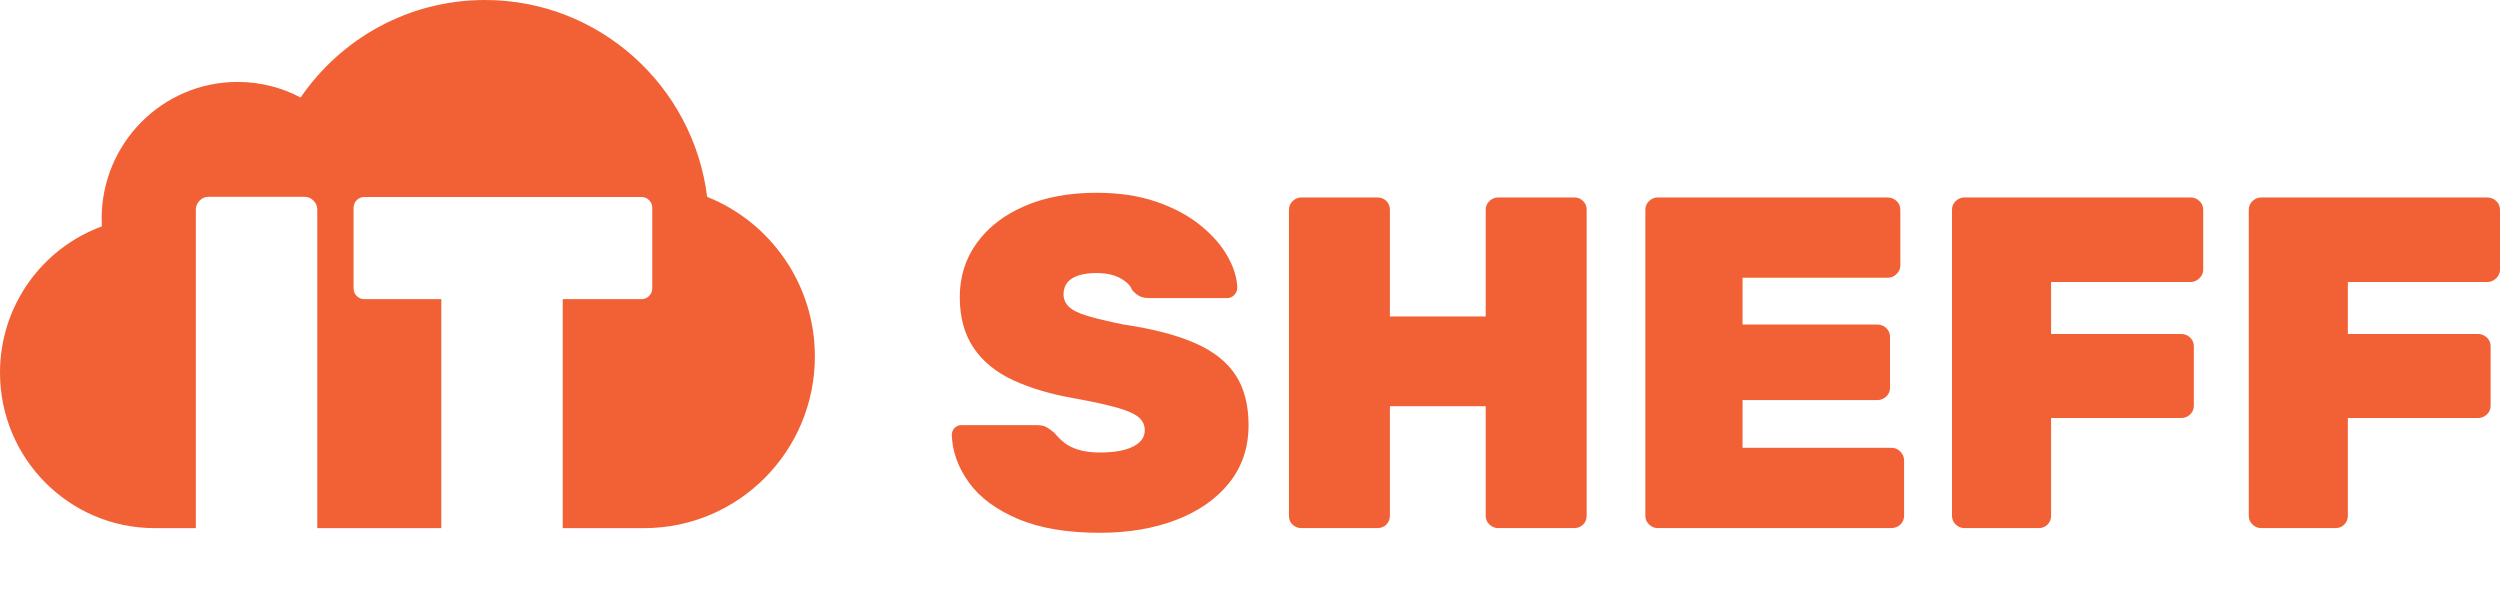
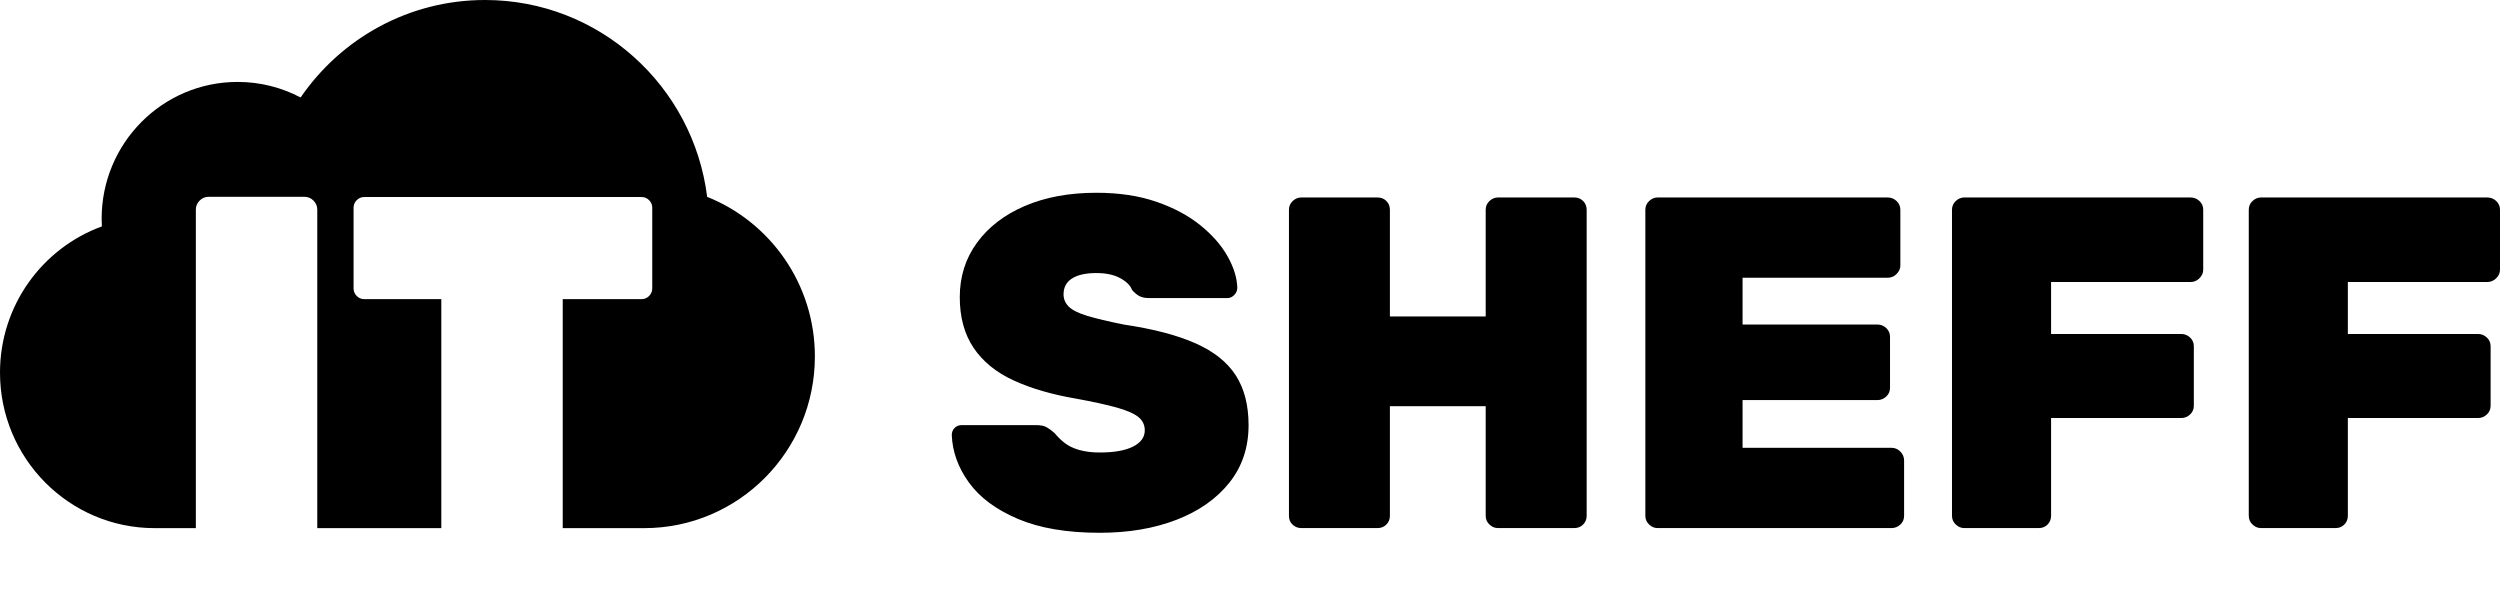
- <svg xmlns="http://www.w3.org/2000/svg" width="122" height="30" viewBox="0 0 122 30" fill="none">
-   <path fill-rule="evenodd" clip-rule="evenodd" d="M23.669 0C29.238 0 33.834 4.19 34.509 9.606C37.589 10.836 39.766 13.86 39.766 17.395C39.766 22.022 36.036 25.773 31.436 25.773L31.416 25.773H27.461C27.461 22.048 27.461 18.323 27.461 14.598H31.311C31.451 14.598 31.574 14.546 31.676 14.443C31.779 14.34 31.83 14.218 31.83 14.076V10.136C31.83 9.994 31.778 9.871 31.676 9.769C31.575 9.667 31.452 9.615 31.311 9.615C26.798 9.615 22.285 9.615 17.772 9.615C17.631 9.615 17.509 9.667 17.407 9.769C17.306 9.871 17.254 9.998 17.254 10.136V14.076C17.254 14.216 17.305 14.34 17.407 14.443C17.51 14.546 17.633 14.598 17.772 14.598H21.536V25.773H15.483C15.483 20.592 15.483 15.41 15.483 10.229C15.483 10.059 15.421 9.913 15.299 9.79C15.176 9.667 15.031 9.605 14.862 9.605H10.177C10.009 9.605 9.863 9.667 9.741 9.79C9.618 9.913 9.557 10.059 9.557 10.229C9.557 15.41 9.557 20.592 9.557 25.773H7.559L7.546 25.773C3.379 25.773 0 22.375 0 18.184C0 14.903 2.071 12.108 4.971 11.049C4.964 10.924 4.96 10.798 4.96 10.671C4.96 6.986 7.931 3.998 11.595 3.998C12.705 3.998 13.75 4.273 14.67 4.757C16.64 1.884 19.936 0 23.669 0Z" fill="#F26135" />
-   <path d="M53.665 26C52.061 26 50.728 25.773 49.667 25.32C48.605 24.867 47.81 24.276 47.283 23.546C46.756 22.816 46.478 22.044 46.447 21.23C46.447 21.091 46.493 20.976 46.584 20.884C46.676 20.792 46.791 20.746 46.928 20.746H50.572C50.786 20.746 50.954 20.78 51.076 20.849C51.198 20.918 51.328 21.014 51.466 21.137C51.603 21.306 51.763 21.464 51.947 21.61C52.13 21.756 52.367 21.871 52.657 21.956C52.947 22.04 53.283 22.082 53.665 22.082C54.368 22.082 54.91 21.986 55.292 21.794C55.674 21.602 55.865 21.337 55.865 20.999C55.865 20.738 55.762 20.523 55.556 20.354C55.35 20.185 55.002 20.031 54.513 19.893C54.025 19.755 53.36 19.609 52.52 19.455C51.343 19.255 50.327 18.959 49.472 18.568C48.616 18.176 47.963 17.646 47.513 16.977C47.062 16.309 46.837 15.483 46.837 14.5C46.837 13.501 47.115 12.618 47.673 11.85C48.231 11.082 49.01 10.482 50.01 10.052C51.011 9.622 52.176 9.407 53.505 9.407C54.605 9.407 55.579 9.553 56.427 9.845C57.275 10.136 57.989 10.517 58.569 10.986C59.15 11.454 59.593 11.957 59.898 12.495C60.204 13.033 60.364 13.547 60.38 14.039C60.38 14.177 60.33 14.296 60.231 14.396C60.132 14.496 60.021 14.546 59.898 14.546H56.072C55.888 14.546 55.736 14.515 55.613 14.454C55.491 14.392 55.369 14.293 55.247 14.154C55.17 13.939 54.979 13.747 54.674 13.578C54.368 13.409 53.979 13.325 53.505 13.325C52.986 13.325 52.589 13.413 52.313 13.59C52.038 13.766 51.901 14.024 51.901 14.362C51.901 14.592 51.985 14.792 52.153 14.961C52.321 15.13 52.619 15.28 53.047 15.41C53.474 15.541 54.07 15.683 54.834 15.837C56.285 16.052 57.458 16.359 58.352 16.759C59.245 17.158 59.898 17.68 60.311 18.326C60.724 18.971 60.93 19.778 60.93 20.746C60.93 21.836 60.617 22.773 59.99 23.557C59.364 24.341 58.505 24.944 57.412 25.366C56.32 25.789 55.071 26 53.665 26ZM63.496 25.77C63.343 25.77 63.206 25.716 63.084 25.608C62.962 25.501 62.901 25.355 62.901 25.17V10.236C62.901 10.067 62.962 9.925 63.084 9.81C63.206 9.695 63.343 9.637 63.496 9.637H67.231C67.4 9.637 67.541 9.695 67.656 9.81C67.77 9.925 67.827 10.067 67.827 10.236V15.445H72.502V10.236C72.502 10.067 72.563 9.925 72.685 9.81C72.808 9.695 72.945 9.637 73.098 9.637H76.833C77.001 9.637 77.142 9.695 77.257 9.81C77.372 9.925 77.429 10.067 77.429 10.236V25.17C77.429 25.339 77.372 25.482 77.257 25.597C77.142 25.712 77.001 25.77 76.833 25.77H73.098C72.945 25.77 72.808 25.712 72.685 25.597C72.563 25.482 72.502 25.339 72.502 25.17V19.824H67.827V25.17C67.827 25.339 67.77 25.482 67.656 25.597C67.541 25.712 67.4 25.77 67.231 25.77H63.496ZM80.889 25.77C80.737 25.77 80.599 25.712 80.477 25.597C80.355 25.482 80.293 25.339 80.293 25.17V10.236C80.293 10.067 80.355 9.925 80.477 9.81C80.599 9.695 80.737 9.637 80.889 9.637H92.118C92.286 9.637 92.431 9.695 92.553 9.81C92.676 9.925 92.737 10.067 92.737 10.236V12.956C92.737 13.11 92.676 13.248 92.553 13.371C92.431 13.494 92.286 13.555 92.118 13.555H85.037V15.837H91.614C91.782 15.837 91.927 15.894 92.049 16.009C92.171 16.125 92.233 16.267 92.233 16.436V18.925C92.233 19.094 92.171 19.236 92.049 19.351C91.927 19.466 91.782 19.524 91.614 19.524H85.037V21.852H92.301C92.469 21.852 92.615 21.913 92.737 22.036C92.859 22.159 92.92 22.305 92.92 22.474V25.17C92.92 25.339 92.859 25.482 92.737 25.597C92.615 25.712 92.469 25.77 92.301 25.77H80.889ZM95.853 25.77C95.7 25.77 95.563 25.712 95.441 25.597C95.319 25.482 95.257 25.339 95.257 25.17V10.236C95.257 10.067 95.319 9.925 95.441 9.81C95.563 9.695 95.7 9.637 95.853 9.637H106.898C107.066 9.637 107.212 9.695 107.334 9.81C107.456 9.925 107.517 10.067 107.517 10.236V13.163C107.517 13.317 107.456 13.455 107.334 13.578C107.212 13.701 107.066 13.762 106.898 13.762H100.093V16.298H106.44C106.608 16.298 106.753 16.355 106.876 16.471C106.998 16.586 107.059 16.728 107.059 16.897V19.801C107.059 19.97 106.998 20.112 106.876 20.227C106.753 20.342 106.608 20.4 106.44 20.4H100.093V25.17C100.093 25.339 100.035 25.482 99.921 25.597C99.806 25.712 99.665 25.77 99.497 25.77H95.853ZM110.336 25.77C110.183 25.77 110.046 25.712 109.923 25.597C109.801 25.482 109.74 25.339 109.74 25.17V10.236C109.74 10.067 109.801 9.925 109.923 9.81C110.046 9.695 110.183 9.637 110.336 9.637H121.381C121.549 9.637 121.694 9.695 121.817 9.81C121.939 9.925 122 10.067 122 10.236V13.163C122 13.317 121.939 13.455 121.817 13.578C121.694 13.701 121.549 13.762 121.381 13.762H114.575V16.298H120.923C121.091 16.298 121.236 16.355 121.358 16.471C121.481 16.586 121.542 16.728 121.542 16.897V19.801C121.542 19.97 121.481 20.112 121.358 20.227C121.236 20.342 121.091 20.4 120.923 20.4H114.575V25.17C114.575 25.339 114.518 25.482 114.403 25.597C114.289 25.712 114.148 25.77 113.98 25.77H110.336Z" fill="#F26135" />
+ <svg xmlns="http://www.w3.org/2000/svg" width="122" height="30" viewBox="0 0 122 30">
+   <path fill-rule="evenodd" clip-rule="evenodd" d="M23.669 0C29.238 0 33.834 4.19 34.509 9.606C37.589 10.836 39.766 13.86 39.766 17.395C39.766 22.022 36.036 25.773 31.436 25.773L31.416 25.773H27.461C27.461 22.048 27.461 18.323 27.461 14.598H31.311C31.451 14.598 31.574 14.546 31.676 14.443C31.779 14.34 31.83 14.218 31.83 14.076V10.136C31.83 9.994 31.778 9.871 31.676 9.769C31.575 9.667 31.452 9.615 31.311 9.615C26.798 9.615 22.285 9.615 17.772 9.615C17.631 9.615 17.509 9.667 17.407 9.769C17.306 9.871 17.254 9.998 17.254 10.136V14.076C17.254 14.216 17.305 14.34 17.407 14.443C17.51 14.546 17.633 14.598 17.772 14.598H21.536V25.773H15.483C15.483 20.592 15.483 15.41 15.483 10.229C15.483 10.059 15.421 9.913 15.299 9.79C15.176 9.667 15.031 9.605 14.862 9.605H10.177C10.009 9.605 9.863 9.667 9.741 9.79C9.618 9.913 9.557 10.059 9.557 10.229C9.557 15.41 9.557 20.592 9.557 25.773H7.559L7.546 25.773C3.379 25.773 0 22.375 0 18.184C0 14.903 2.071 12.108 4.971 11.049C4.964 10.924 4.96 10.798 4.96 10.671C4.96 6.986 7.931 3.998 11.595 3.998C12.705 3.998 13.75 4.273 14.67 4.757C16.64 1.884 19.936 0 23.669 0Z" />
+   <path d="M53.665 26C52.061 26 50.728 25.773 49.667 25.32C48.605 24.867 47.81 24.276 47.283 23.546C46.756 22.816 46.478 22.044 46.447 21.23C46.447 21.091 46.493 20.976 46.584 20.884C46.676 20.792 46.791 20.746 46.928 20.746H50.572C50.786 20.746 50.954 20.78 51.076 20.849C51.198 20.918 51.328 21.014 51.466 21.137C51.603 21.306 51.763 21.464 51.947 21.61C52.13 21.756 52.367 21.871 52.657 21.956C52.947 22.04 53.283 22.082 53.665 22.082C54.368 22.082 54.91 21.986 55.292 21.794C55.674 21.602 55.865 21.337 55.865 20.999C55.865 20.738 55.762 20.523 55.556 20.354C55.35 20.185 55.002 20.031 54.513 19.893C54.025 19.755 53.36 19.609 52.52 19.455C51.343 19.255 50.327 18.959 49.472 18.568C48.616 18.176 47.963 17.646 47.513 16.977C47.062 16.309 46.837 15.483 46.837 14.5C46.837 13.501 47.115 12.618 47.673 11.85C48.231 11.082 49.01 10.482 50.01 10.052C51.011 9.622 52.176 9.407 53.505 9.407C54.605 9.407 55.579 9.553 56.427 9.845C57.275 10.136 57.989 10.517 58.569 10.986C59.15 11.454 59.593 11.957 59.898 12.495C60.204 13.033 60.364 13.547 60.38 14.039C60.38 14.177 60.33 14.296 60.231 14.396C60.132 14.496 60.021 14.546 59.898 14.546H56.072C55.888 14.546 55.736 14.515 55.613 14.454C55.491 14.392 55.369 14.293 55.247 14.154C55.17 13.939 54.979 13.747 54.674 13.578C54.368 13.409 53.979 13.325 53.505 13.325C52.986 13.325 52.589 13.413 52.313 13.59C52.038 13.766 51.901 14.024 51.901 14.362C51.901 14.592 51.985 14.792 52.153 14.961C52.321 15.13 52.619 15.28 53.047 15.41C53.474 15.541 54.07 15.683 54.834 15.837C56.285 16.052 57.458 16.359 58.352 16.759C59.245 17.158 59.898 17.68 60.311 18.326C60.724 18.971 60.93 19.778 60.93 20.746C60.93 21.836 60.617 22.773 59.99 23.557C59.364 24.341 58.505 24.944 57.412 25.366C56.32 25.789 55.071 26 53.665 26ZM63.496 25.77C63.343 25.77 63.206 25.716 63.084 25.608C62.962 25.501 62.901 25.355 62.901 25.17V10.236C62.901 10.067 62.962 9.925 63.084 9.81C63.206 9.695 63.343 9.637 63.496 9.637H67.231C67.4 9.637 67.541 9.695 67.656 9.81C67.77 9.925 67.827 10.067 67.827 10.236V15.445H72.502V10.236C72.502 10.067 72.563 9.925 72.685 9.81C72.808 9.695 72.945 9.637 73.098 9.637H76.833C77.001 9.637 77.142 9.695 77.257 9.81C77.372 9.925 77.429 10.067 77.429 10.236V25.17C77.429 25.339 77.372 25.482 77.257 25.597C77.142 25.712 77.001 25.77 76.833 25.77H73.098C72.945 25.77 72.808 25.712 72.685 25.597C72.563 25.482 72.502 25.339 72.502 25.17V19.824H67.827V25.17C67.827 25.339 67.77 25.482 67.656 25.597C67.541 25.712 67.4 25.77 67.231 25.77H63.496ZM80.889 25.77C80.737 25.77 80.599 25.712 80.477 25.597C80.355 25.482 80.293 25.339 80.293 25.17V10.236C80.293 10.067 80.355 9.925 80.477 9.81C80.599 9.695 80.737 9.637 80.889 9.637H92.118C92.286 9.637 92.431 9.695 92.553 9.81C92.676 9.925 92.737 10.067 92.737 10.236V12.956C92.737 13.11 92.676 13.248 92.553 13.371C92.431 13.494 92.286 13.555 92.118 13.555H85.037V15.837H91.614C91.782 15.837 91.927 15.894 92.049 16.009C92.171 16.125 92.233 16.267 92.233 16.436V18.925C92.233 19.094 92.171 19.236 92.049 19.351C91.927 19.466 91.782 19.524 91.614 19.524H85.037V21.852H92.301C92.469 21.852 92.615 21.913 92.737 22.036C92.859 22.159 92.92 22.305 92.92 22.474V25.17C92.92 25.339 92.859 25.482 92.737 25.597C92.615 25.712 92.469 25.77 92.301 25.77H80.889ZM95.853 25.77C95.7 25.77 95.563 25.712 95.441 25.597C95.319 25.482 95.257 25.339 95.257 25.17V10.236C95.257 10.067 95.319 9.925 95.441 9.81C95.563 9.695 95.7 9.637 95.853 9.637H106.898C107.066 9.637 107.212 9.695 107.334 9.81C107.456 9.925 107.517 10.067 107.517 10.236V13.163C107.517 13.317 107.456 13.455 107.334 13.578C107.212 13.701 107.066 13.762 106.898 13.762H100.093V16.298H106.44C106.608 16.298 106.753 16.355 106.876 16.471C106.998 16.586 107.059 16.728 107.059 16.897V19.801C107.059 19.97 106.998 20.112 106.876 20.227C106.753 20.342 106.608 20.4 106.44 20.4H100.093V25.17C100.093 25.339 100.035 25.482 99.921 25.597C99.806 25.712 99.665 25.77 99.497 25.77H95.853ZM110.336 25.77C110.183 25.77 110.046 25.712 109.923 25.597C109.801 25.482 109.74 25.339 109.74 25.17V10.236C109.74 10.067 109.801 9.925 109.923 9.81C110.046 9.695 110.183 9.637 110.336 9.637H121.381C121.549 9.637 121.694 9.695 121.817 9.81C121.939 9.925 122 10.067 122 10.236V13.163C122 13.317 121.939 13.455 121.817 13.578C121.694 13.701 121.549 13.762 121.381 13.762H114.575V16.298H120.923C121.091 16.298 121.236 16.355 121.358 16.471C121.481 16.586 121.542 16.728 121.542 16.897V19.801C121.542 19.97 121.481 20.112 121.358 20.227C121.236 20.342 121.091 20.4 120.923 20.4H114.575V25.17C114.575 25.339 114.518 25.482 114.403 25.597C114.289 25.712 114.148 25.77 113.98 25.77H110.336Z" />
</svg>
